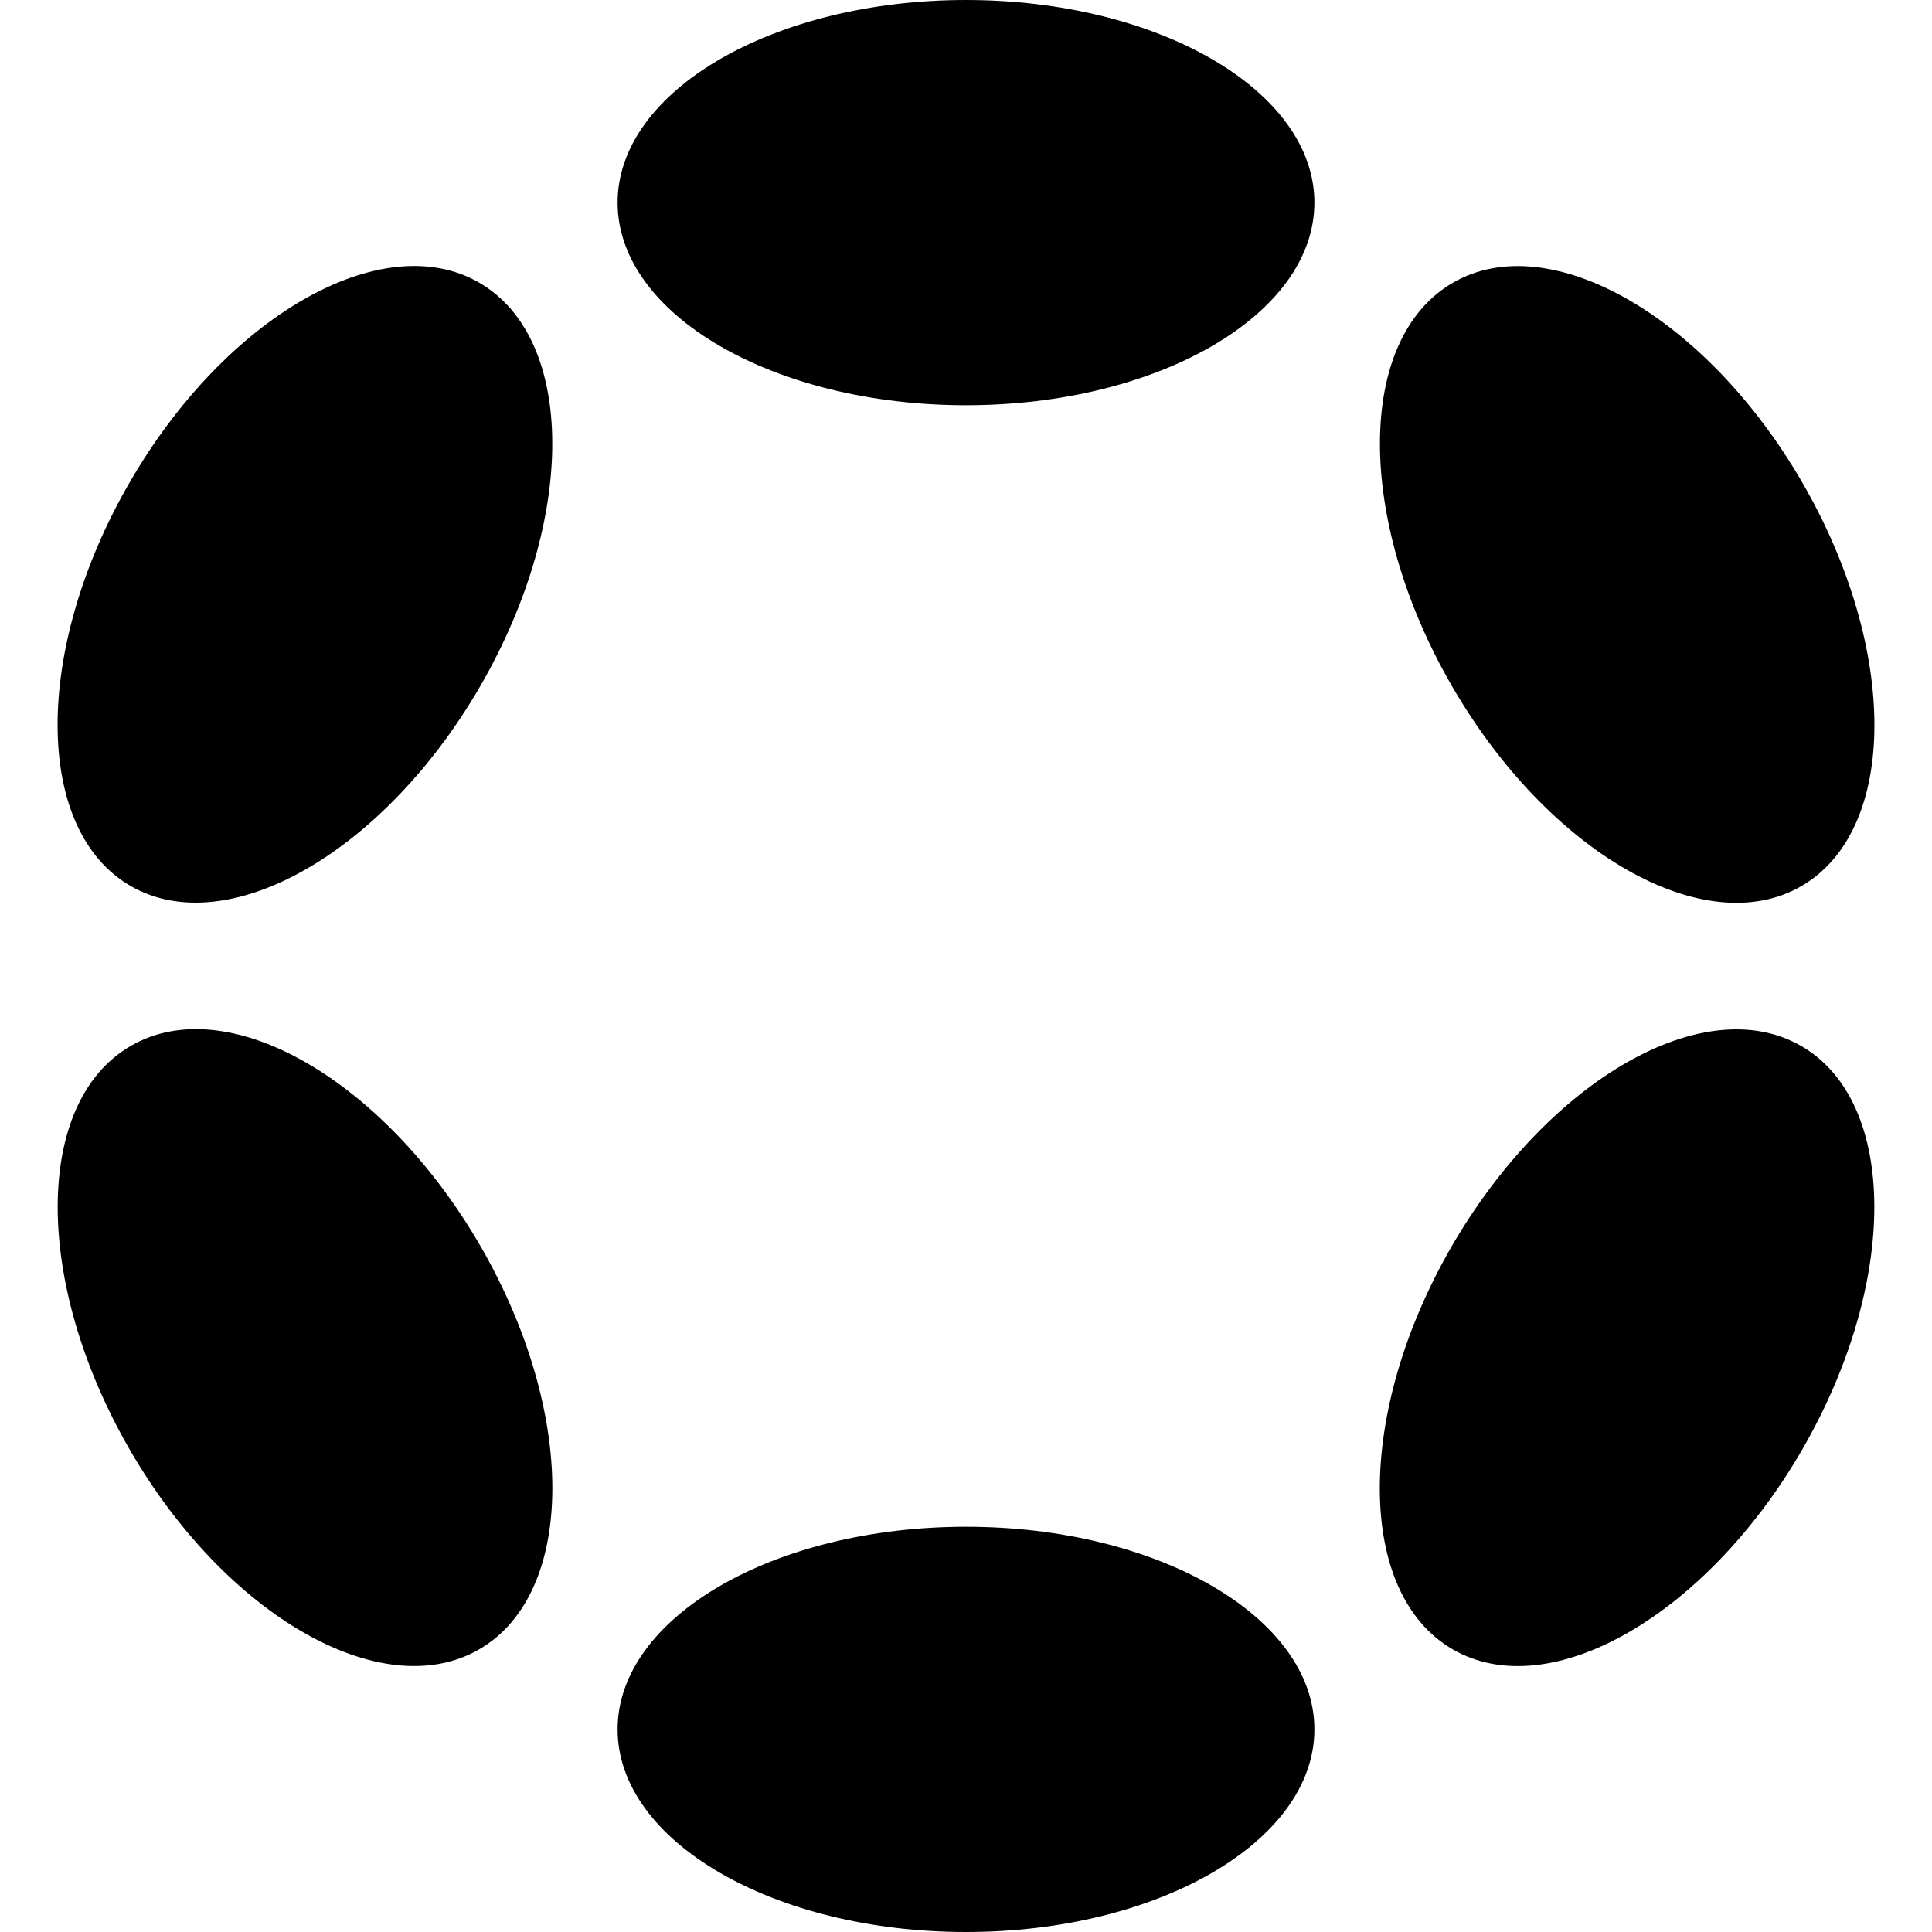
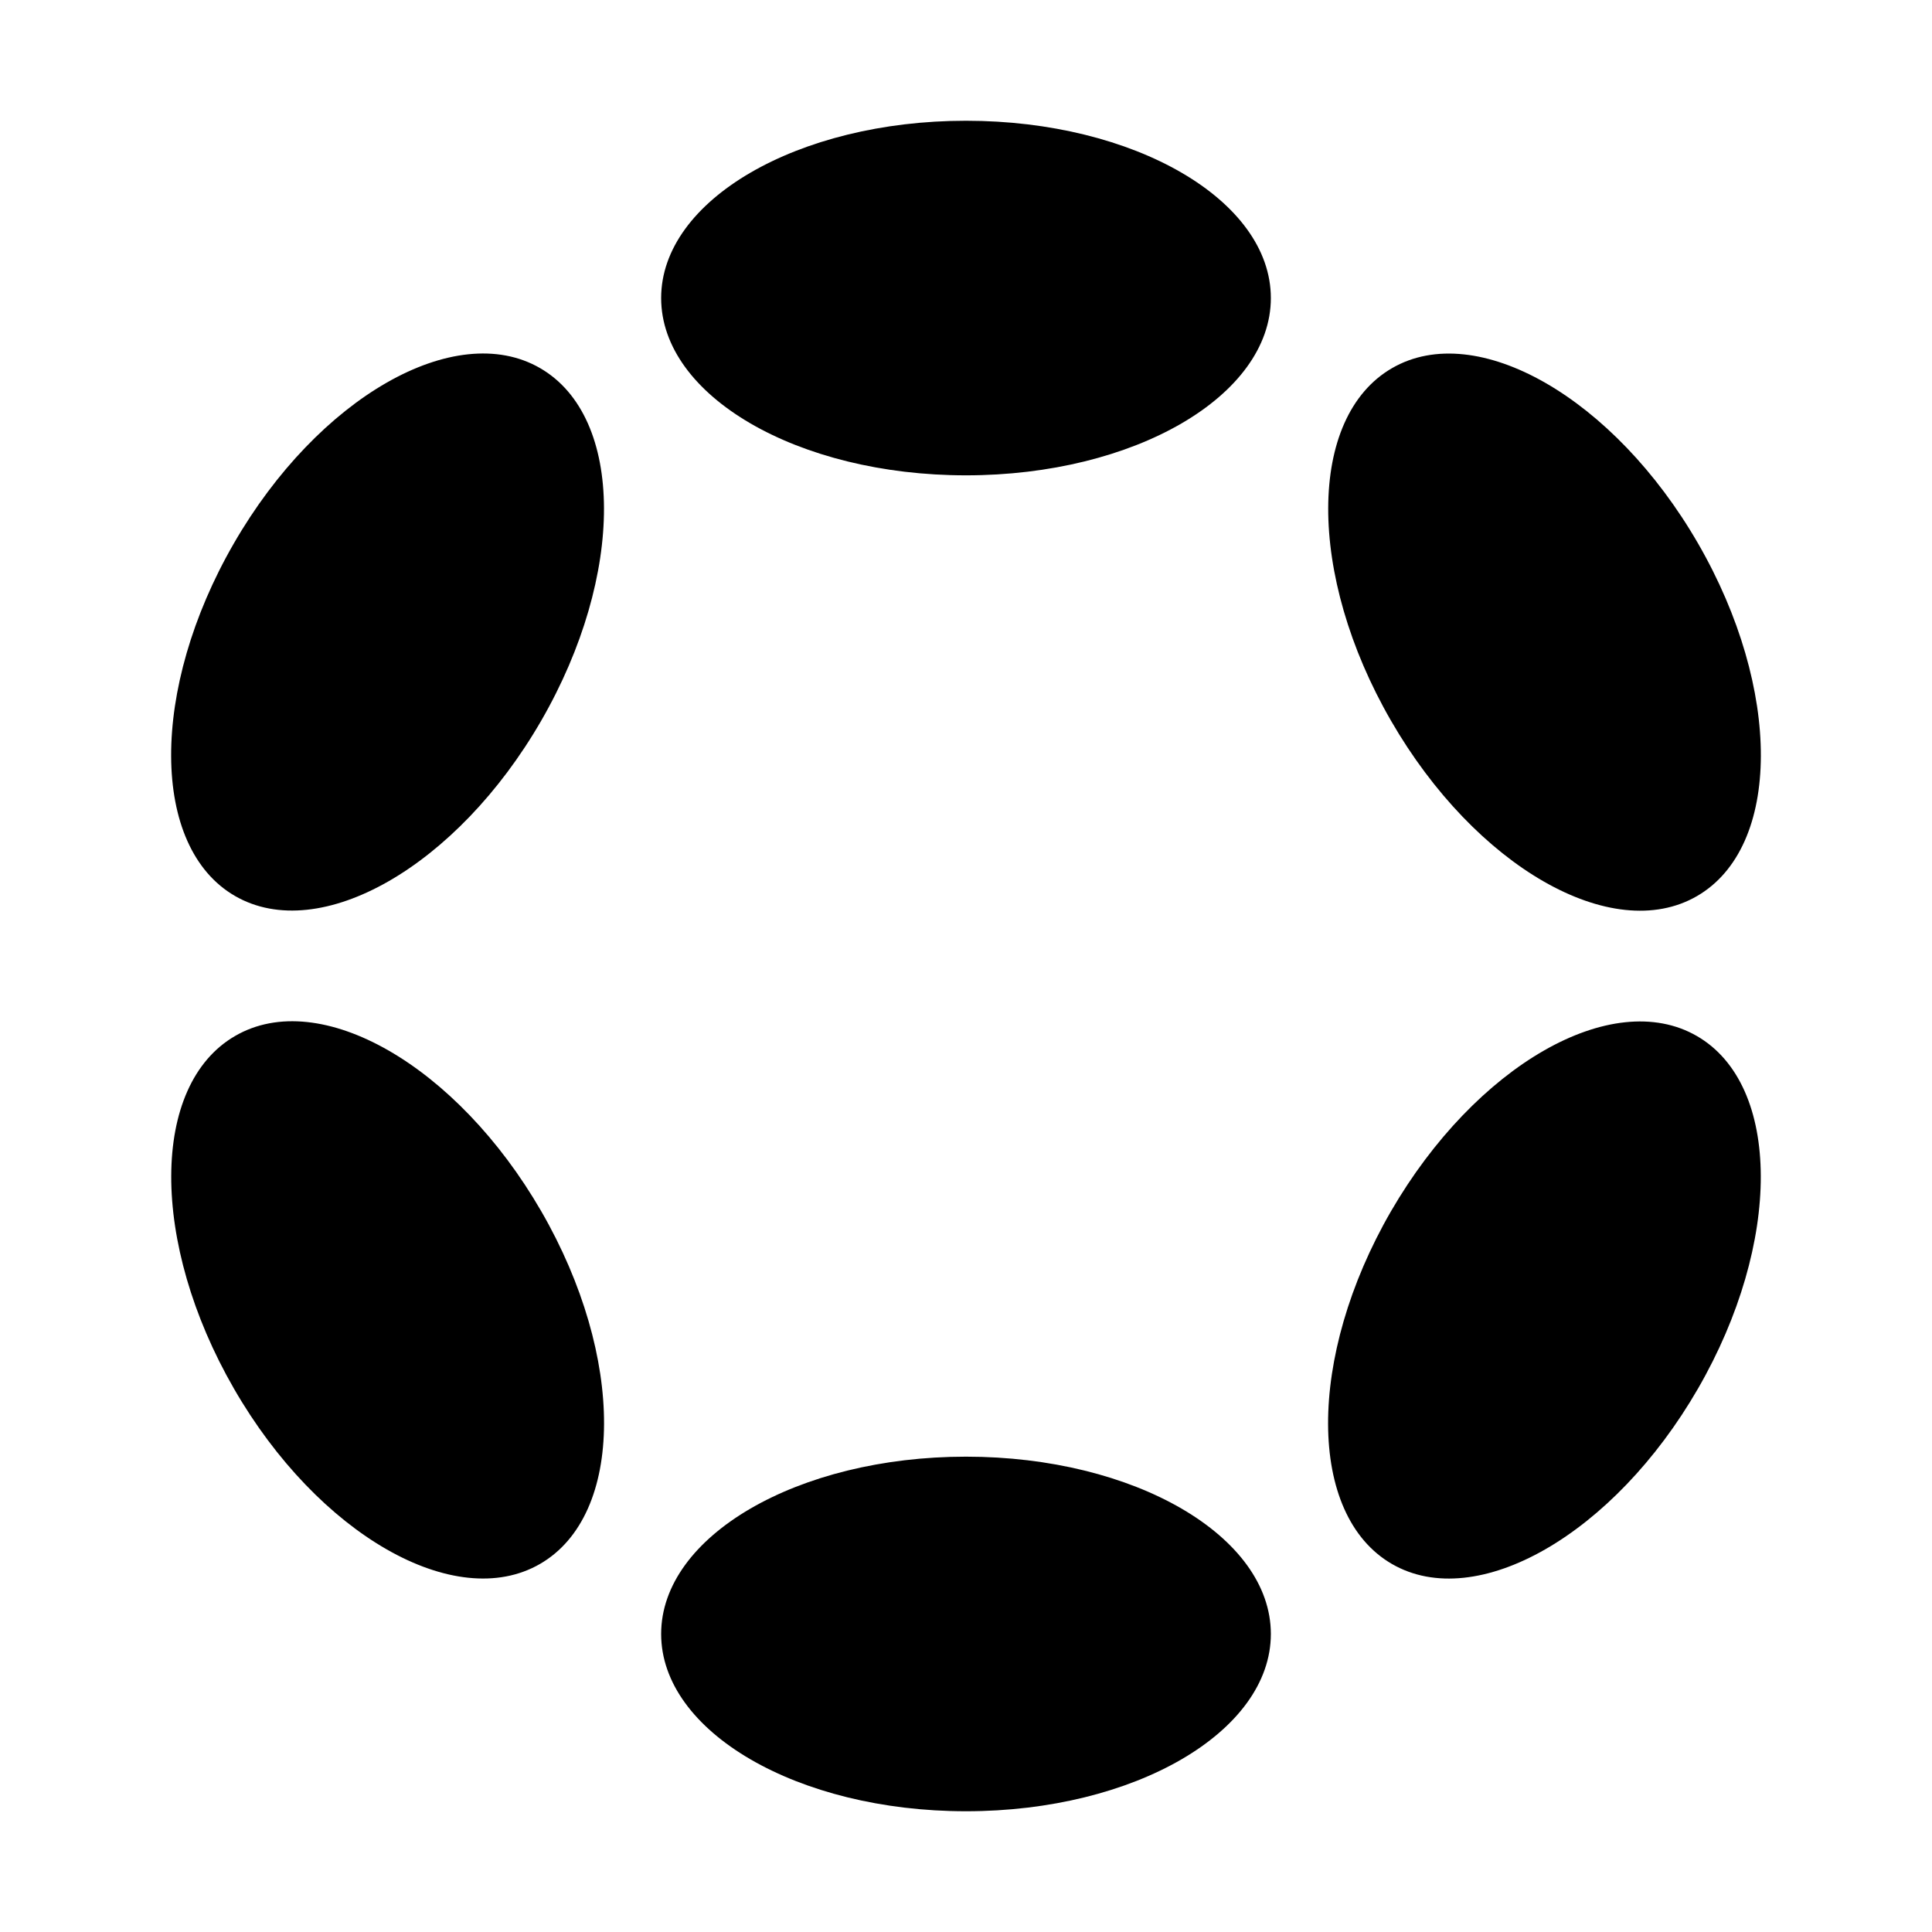
- <svg xmlns="http://www.w3.org/2000/svg" fill="#000" width="32" height="32" viewBox="0 0 24 24">
-   <path d="M12,0c2.39,0,4.328,1.127,4.328,2.517S14.39,5.034,12,5.034,7.672,3.907,7.672,2.517,9.61,0,12,0Zm0,18.966c2.39,0,4.328,1.127,4.328,2.517S14.39,24,12,24s-4.328-1.127-4.328-2.517S9.61,18.966,12,18.966ZM1.606,6C2.8,3.93,4.747,2.816,5.952,3.511s1.212,2.937.017,5.007S2.828,11.7,1.624,11.007.411,8.07,1.606,6Zm16.427,9.483c1.2-2.07,3.139-3.184,4.343-2.489s1.211,2.936.016,5.006-3.14,3.185-4.344,2.49S16.837,17.553,18.033,15.483ZM1.624,12.993c1.205-.7,3.15.419,4.346,2.489s1.187,4.311-.018,5.007S2.8,20.07,1.607,18,.42,13.689,1.624,12.993ZM18.049,3.512c1.2-.695,3.149.419,4.344,2.489s1.188,4.311-.016,5.007-3.148-.42-4.343-2.49S16.846,4.207,18.049,3.512Z" />
+ <svg xmlns="http://www.w3.org/2000/svg" fill="#000" height="32" viewBox="0 0 32 32" width="32">
+   <path d="M12,0c2.39,0,4.328,1.127,4.328,2.517S14.39,5.034,12,5.034,7.672,3.907,7.672,2.517,9.61,0,12,0Zm0,18.966c2.39,0,4.328,1.127,4.328,2.517S14.39,24,12,24s-4.328-1.127-4.328-2.517S9.61,18.966,12,18.966ZM1.606,6C2.8,3.93,4.747,2.816,5.952,3.511s1.212,2.937.017,5.007S2.828,11.7,1.624,11.007.411,8.07,1.606,6Zm16.427,9.483c1.2-2.07,3.139-3.184,4.343-2.489s1.211,2.936.016,5.006-3.14,3.185-4.344,2.49S16.837,17.553,18.033,15.483ZM1.624,12.993c1.205-.7,3.15.419,4.346,2.489s1.187,4.311-.018,5.007S2.8,20.07,1.607,18,.42,13.689,1.624,12.993ZM18.049,3.512c1.2-.695,3.149.419,4.344,2.489s1.188,4.311-.016,5.007-3.148-.42-4.343-2.49S16.846,4.207,18.049,3.512Z" transform="translate(2 2) scale(1.166667)" />
</svg>
